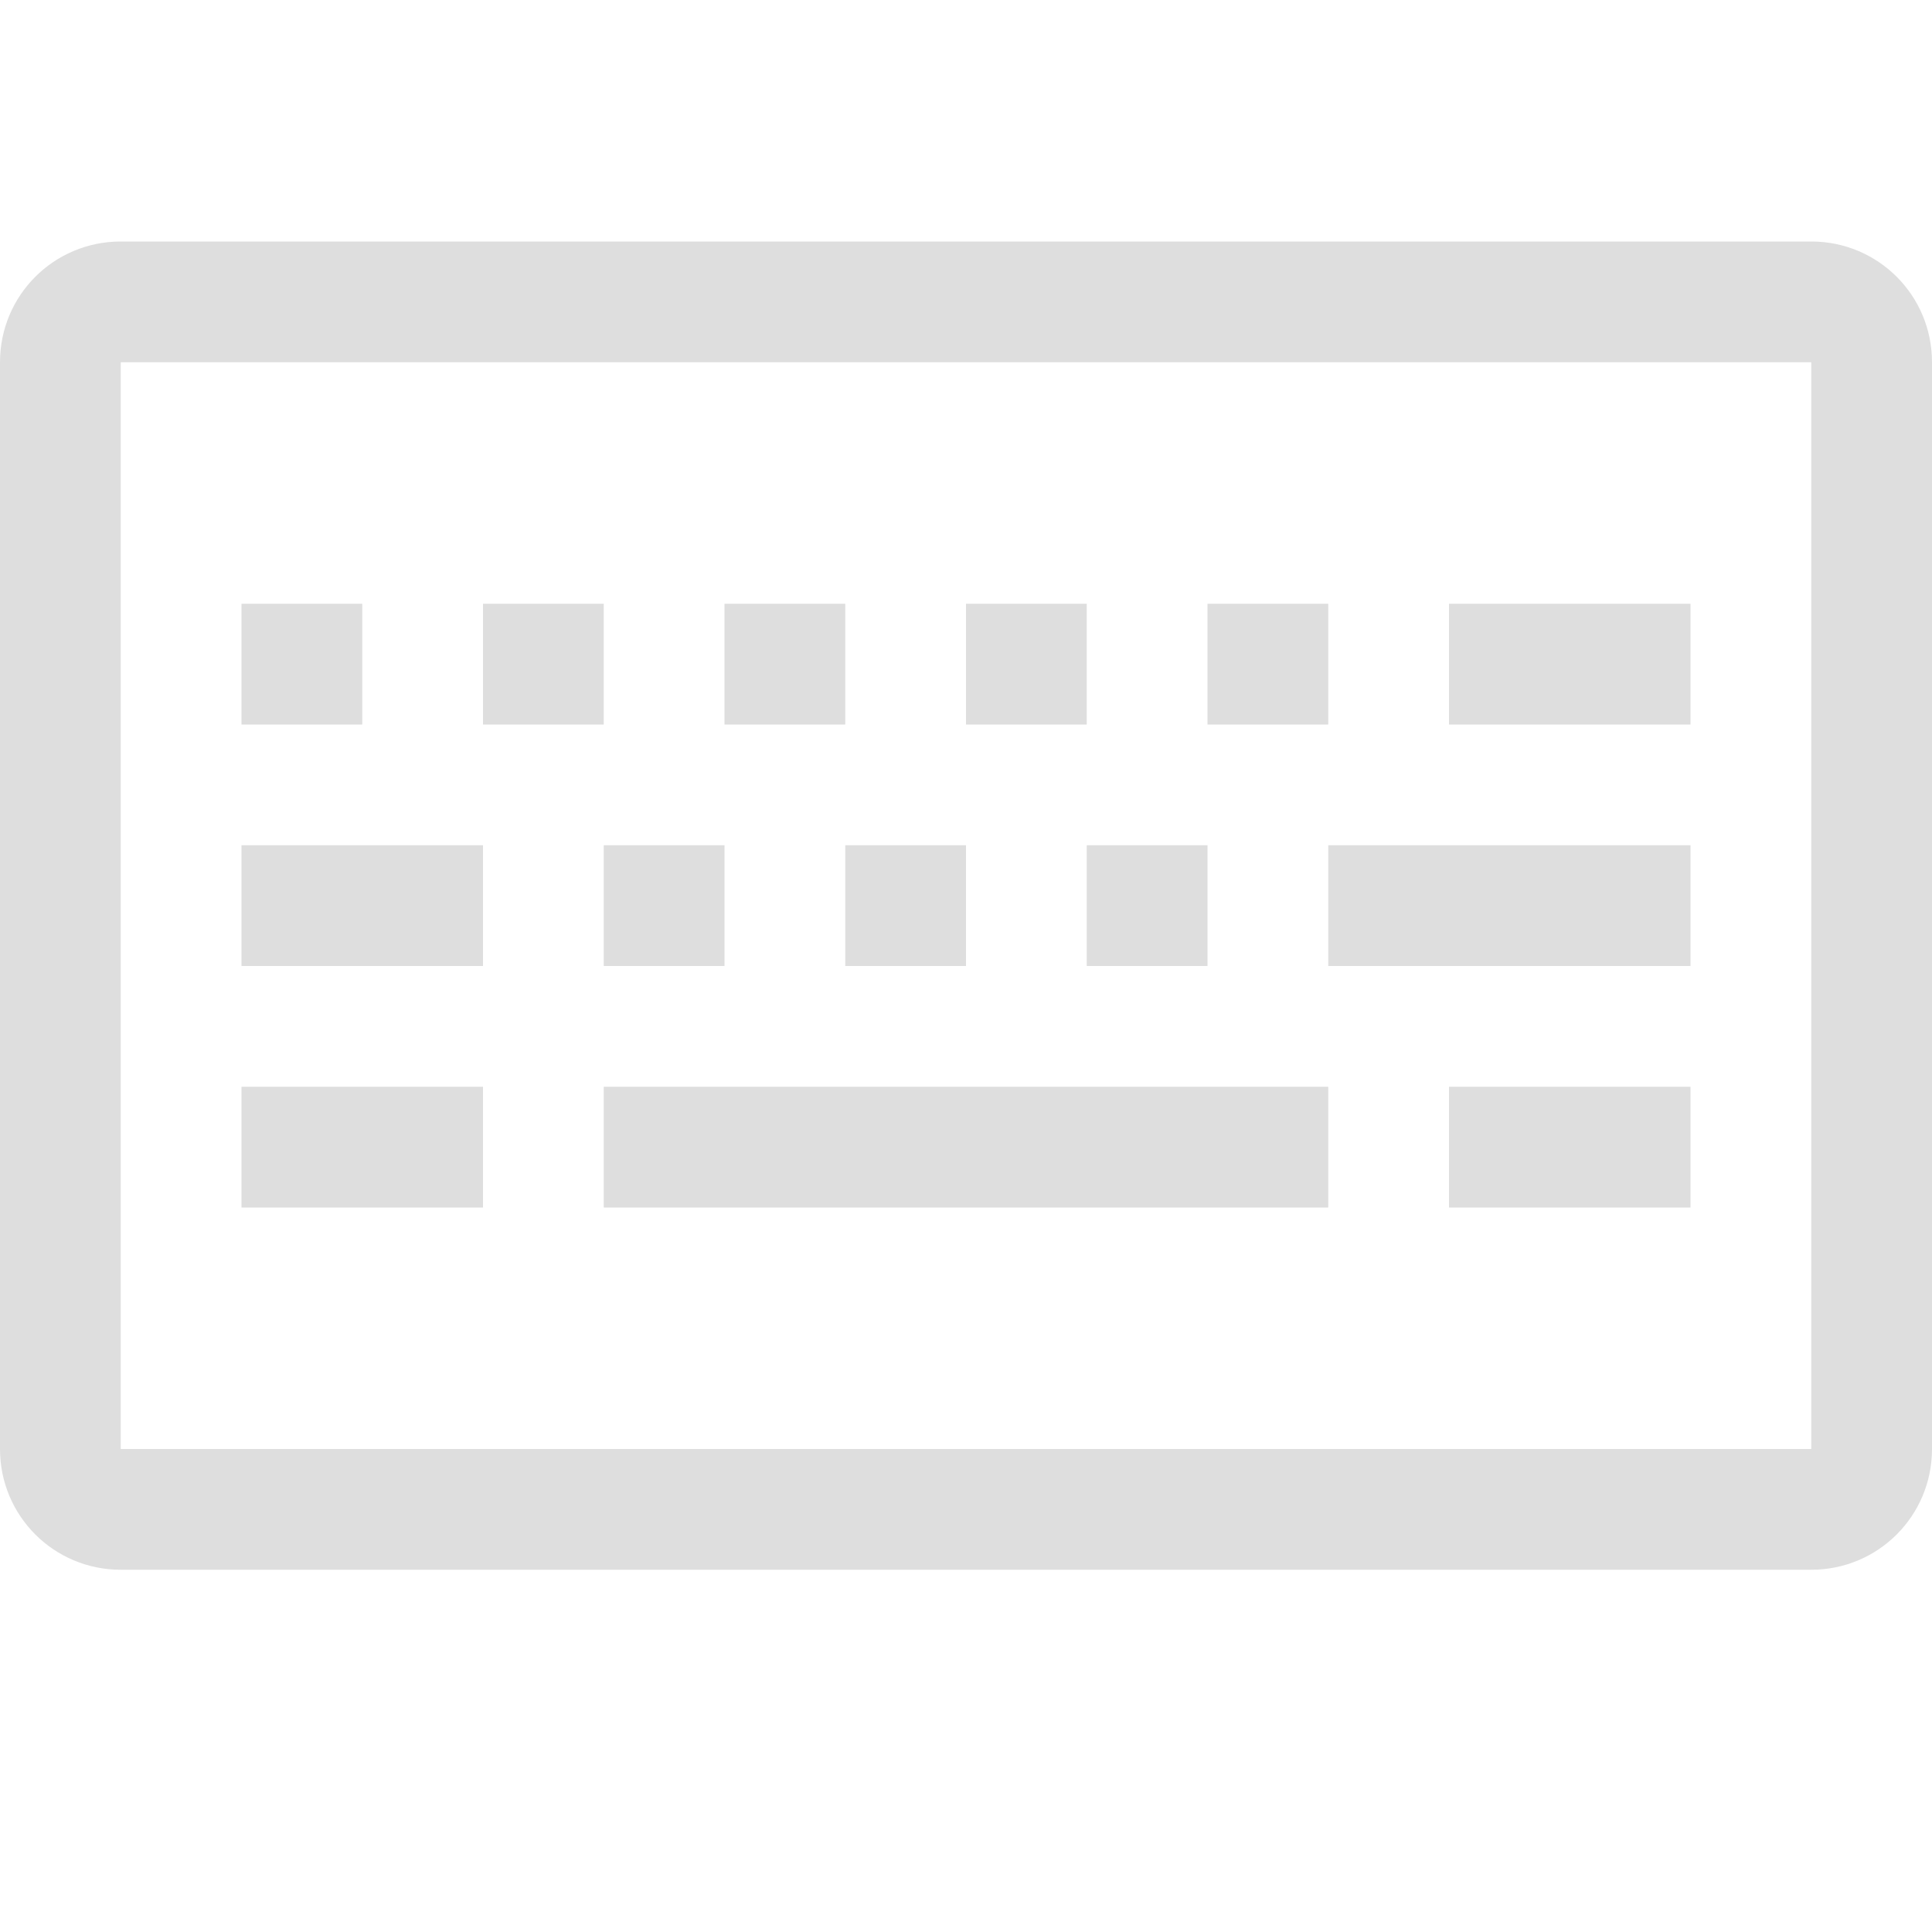
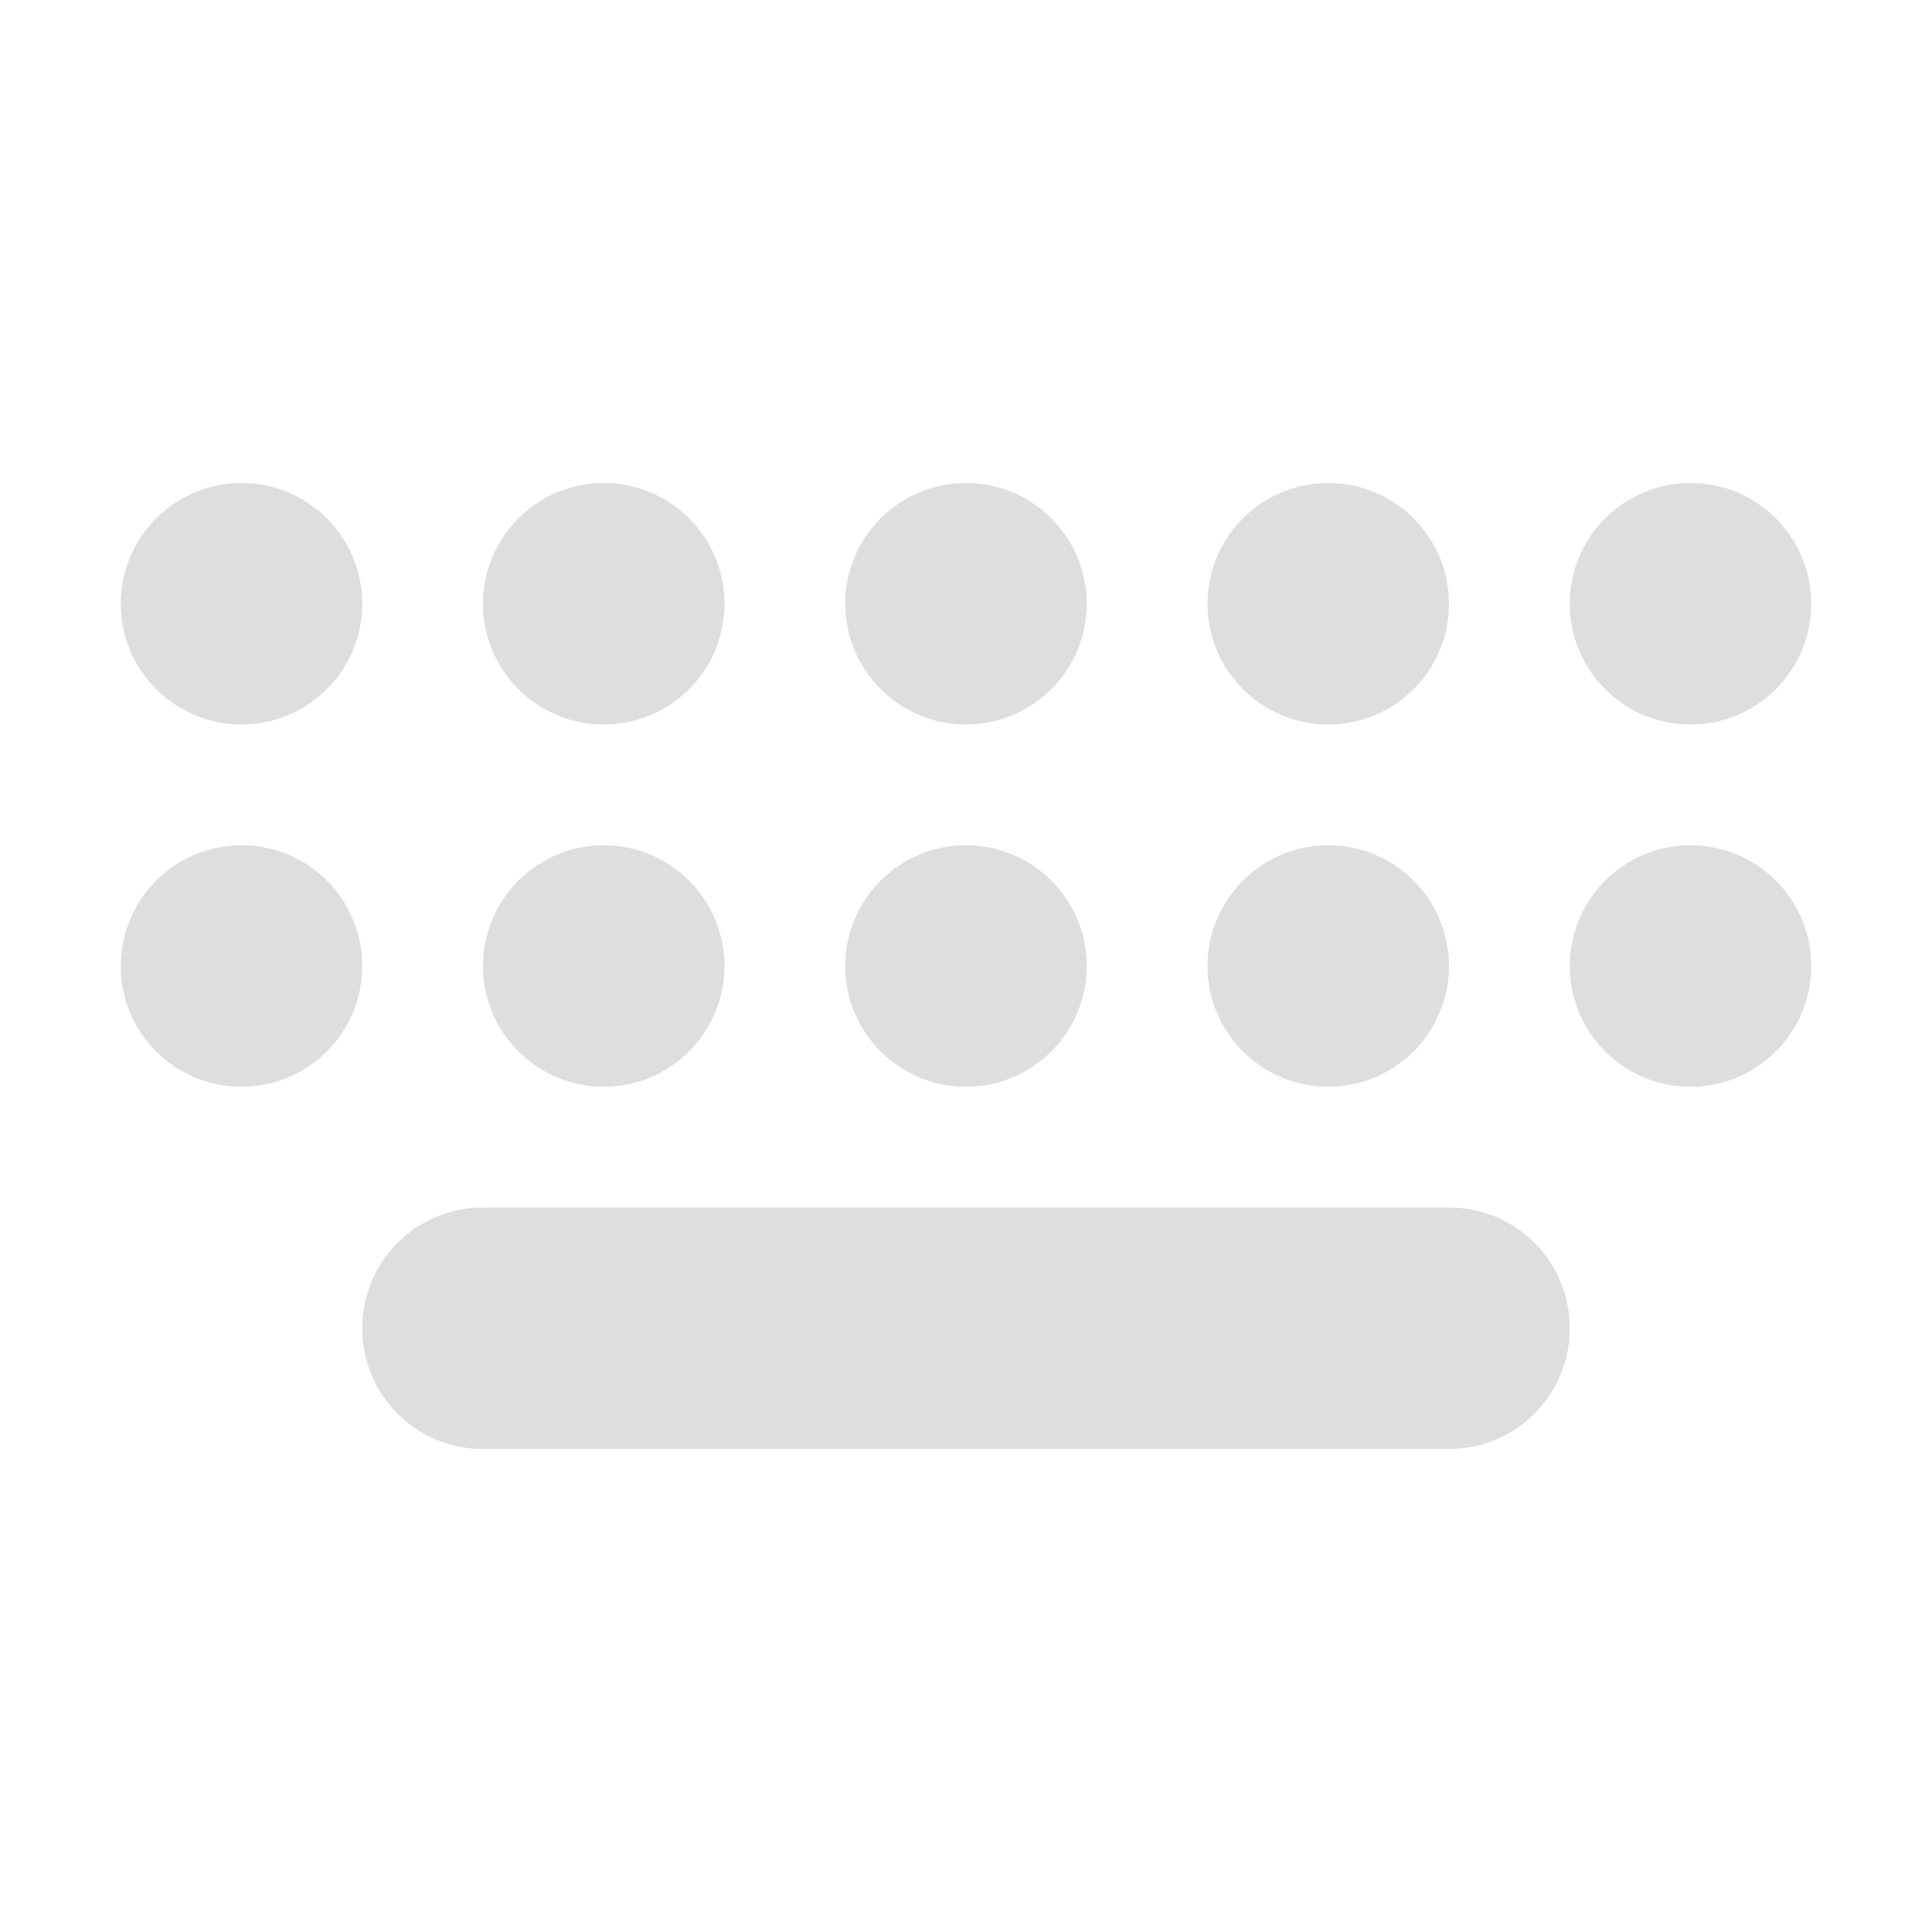
- <svg xmlns="http://www.w3.org/2000/svg" width="16" height="16" version="1.1">
-   <path d="m1 2c-0.554 0-1 0.446-1 1v9c0 0.554 0.446 1 1 1h14c0.554 0 1-0.446 1-1v-9c0-0.554-0.446-1-1-1h-14zm0 1h14v9h-14v-9zm1 2v1h1v-1h-1zm2 0v1h1v-1h-1zm2 0v1h1v-1h-1zm2 0v1h1v-1h-1zm2 0v1h1v-1h-1zm2 0v1h2v-1h-2zm-10 2v1h2v-1h-2zm3 0v1h1v-1h-1zm2 0v1h1v-1h-1zm2 0v1h1v-1h-1zm2 0v1h3v-1h-3zm-9 2v1h2v-1h-2zm3 0v1h6v-1h-6zm7 0v1h2v-1h-2z" fill="#dedede" stroke-linecap="round" stroke-linejoin="round" style="paint-order:stroke fill markers" />
+ <svg xmlns="http://www.w3.org/2000/svg" width="16" height="16" enable-background="new" version="1.1" id="svg4">
+   <defs id="defs8" />
+   <path id="path1613" style="fill:#dedede;stroke-width:2;stroke-linecap:round;stroke-linejoin:round;fill-opacity:1" d="M 2 4 A 1 1 0 0 0 1 5 A 1 1 0 0 0 2 6 A 1 1 0 0 0 3 5 A 1 1 0 0 0 2 4 z M 5 4 A 1 1 0 0 0 4 5 A 1 1 0 0 0 5 6 A 1 1 0 0 0 6 5 A 1 1 0 0 0 5 4 z M 8 4 A 1 1 0 0 0 7 5 A 1 1 0 0 0 8 6 A 1 1 0 0 0 9 5 A 1 1 0 0 0 8 4 z M 11 4 A 1 1 0 0 0 10 5 A 1 1 0 0 0 11 6 A 1 1 0 0 0 12 5 A 1 1 0 0 0 11 4 z M 14 4 A 1 1 0 0 0 13 5 A 1 1 0 0 0 14 6 A 1 1 0 0 0 15 5 A 1 1 0 0 0 14 4 z M 2 7 A 1 1 0 0 0 1 8 A 1 1 0 0 0 2 9 A 1 1 0 0 0 3 8 A 1 1 0 0 0 2 7 z M 5 7 A 1 1 0 0 0 4 8 A 1 1 0 0 0 5 9 A 1 1 0 0 0 6 8 A 1 1 0 0 0 5 7 z M 8 7 A 1 1 0 0 0 7 8 A 1 1 0 0 0 8 9 A 1 1 0 0 0 9 8 A 1 1 0 0 0 8 7 z M 11 7 A 1 1 0 0 0 10 8 A 1 1 0 0 0 11 9 A 1 1 0 0 0 12 8 A 1 1 0 0 0 11 7 z M 14 7 A 1 1 0 0 0 13 8 A 1 1 0 0 0 14 9 A 1 1 0 0 0 15 8 A 1 1 0 0 0 14 7 z M 4 10 C 3.446 10 3 10.446 3 11 C 3 11.554 3.446 12 4 12 L 12 12 C 12.554 12 13 11.554 13 11 C 13 10.446 12.554 10 12 10 L 4 10 z " />
</svg>
